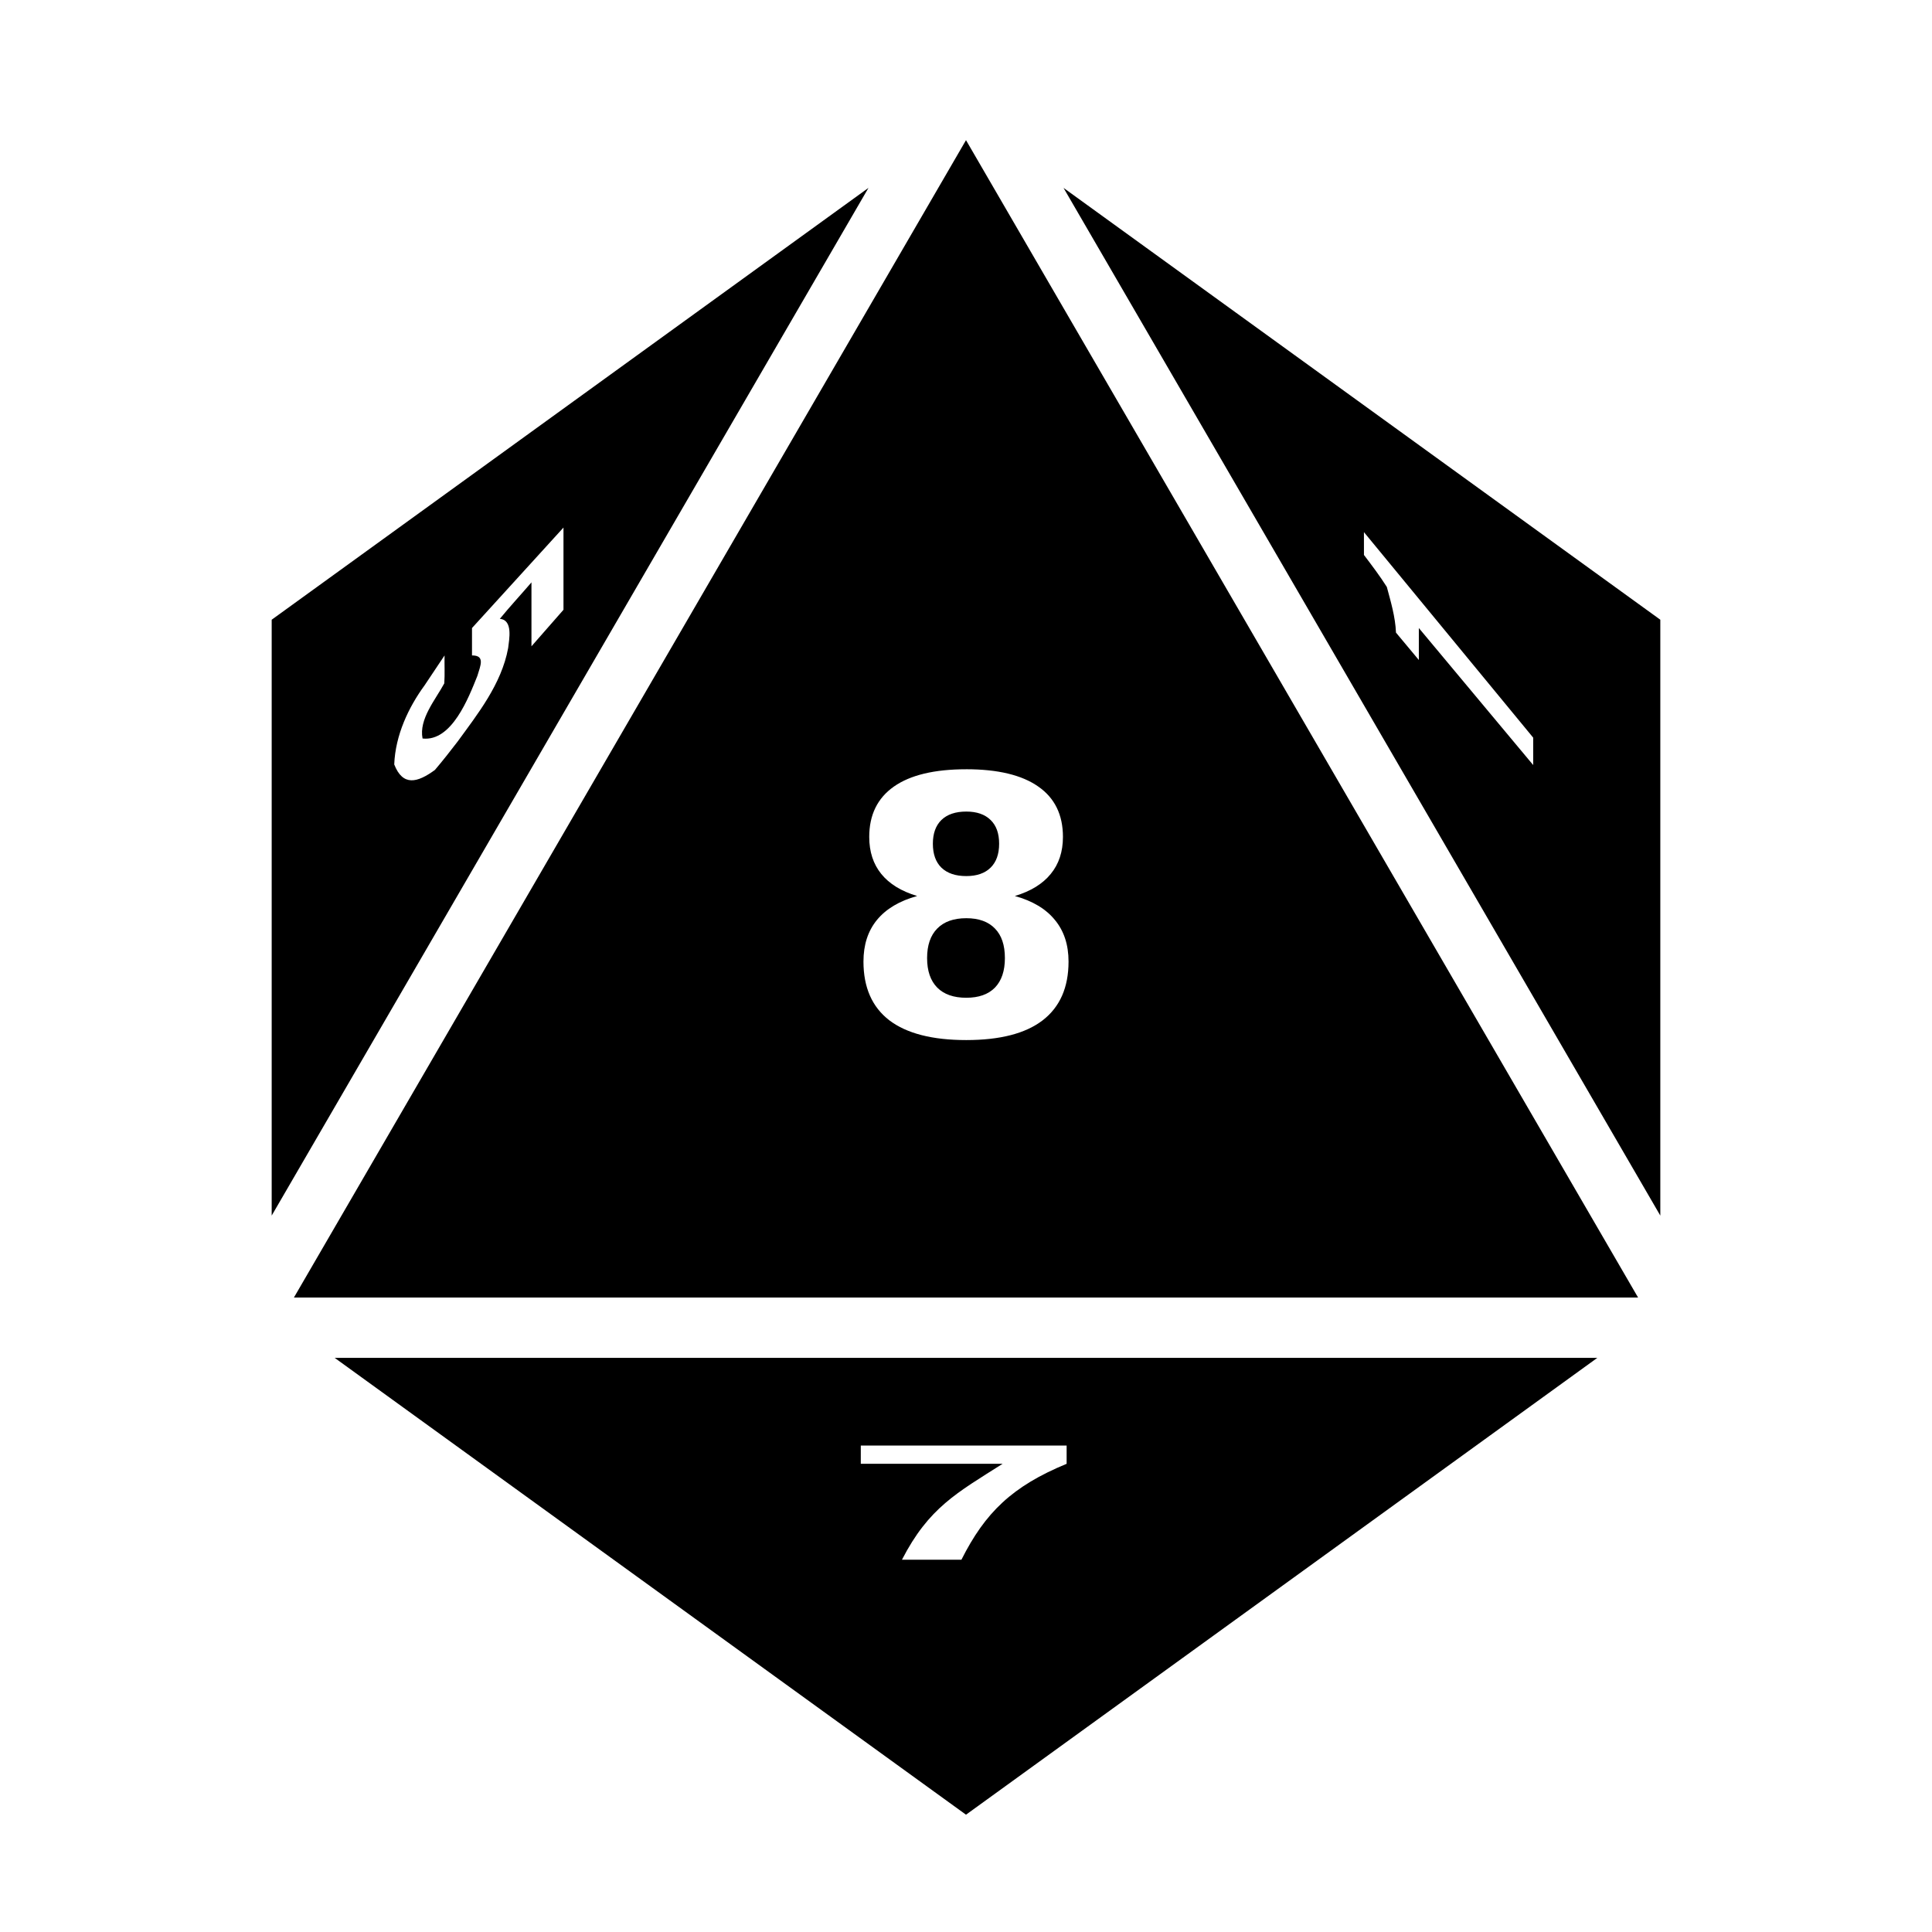
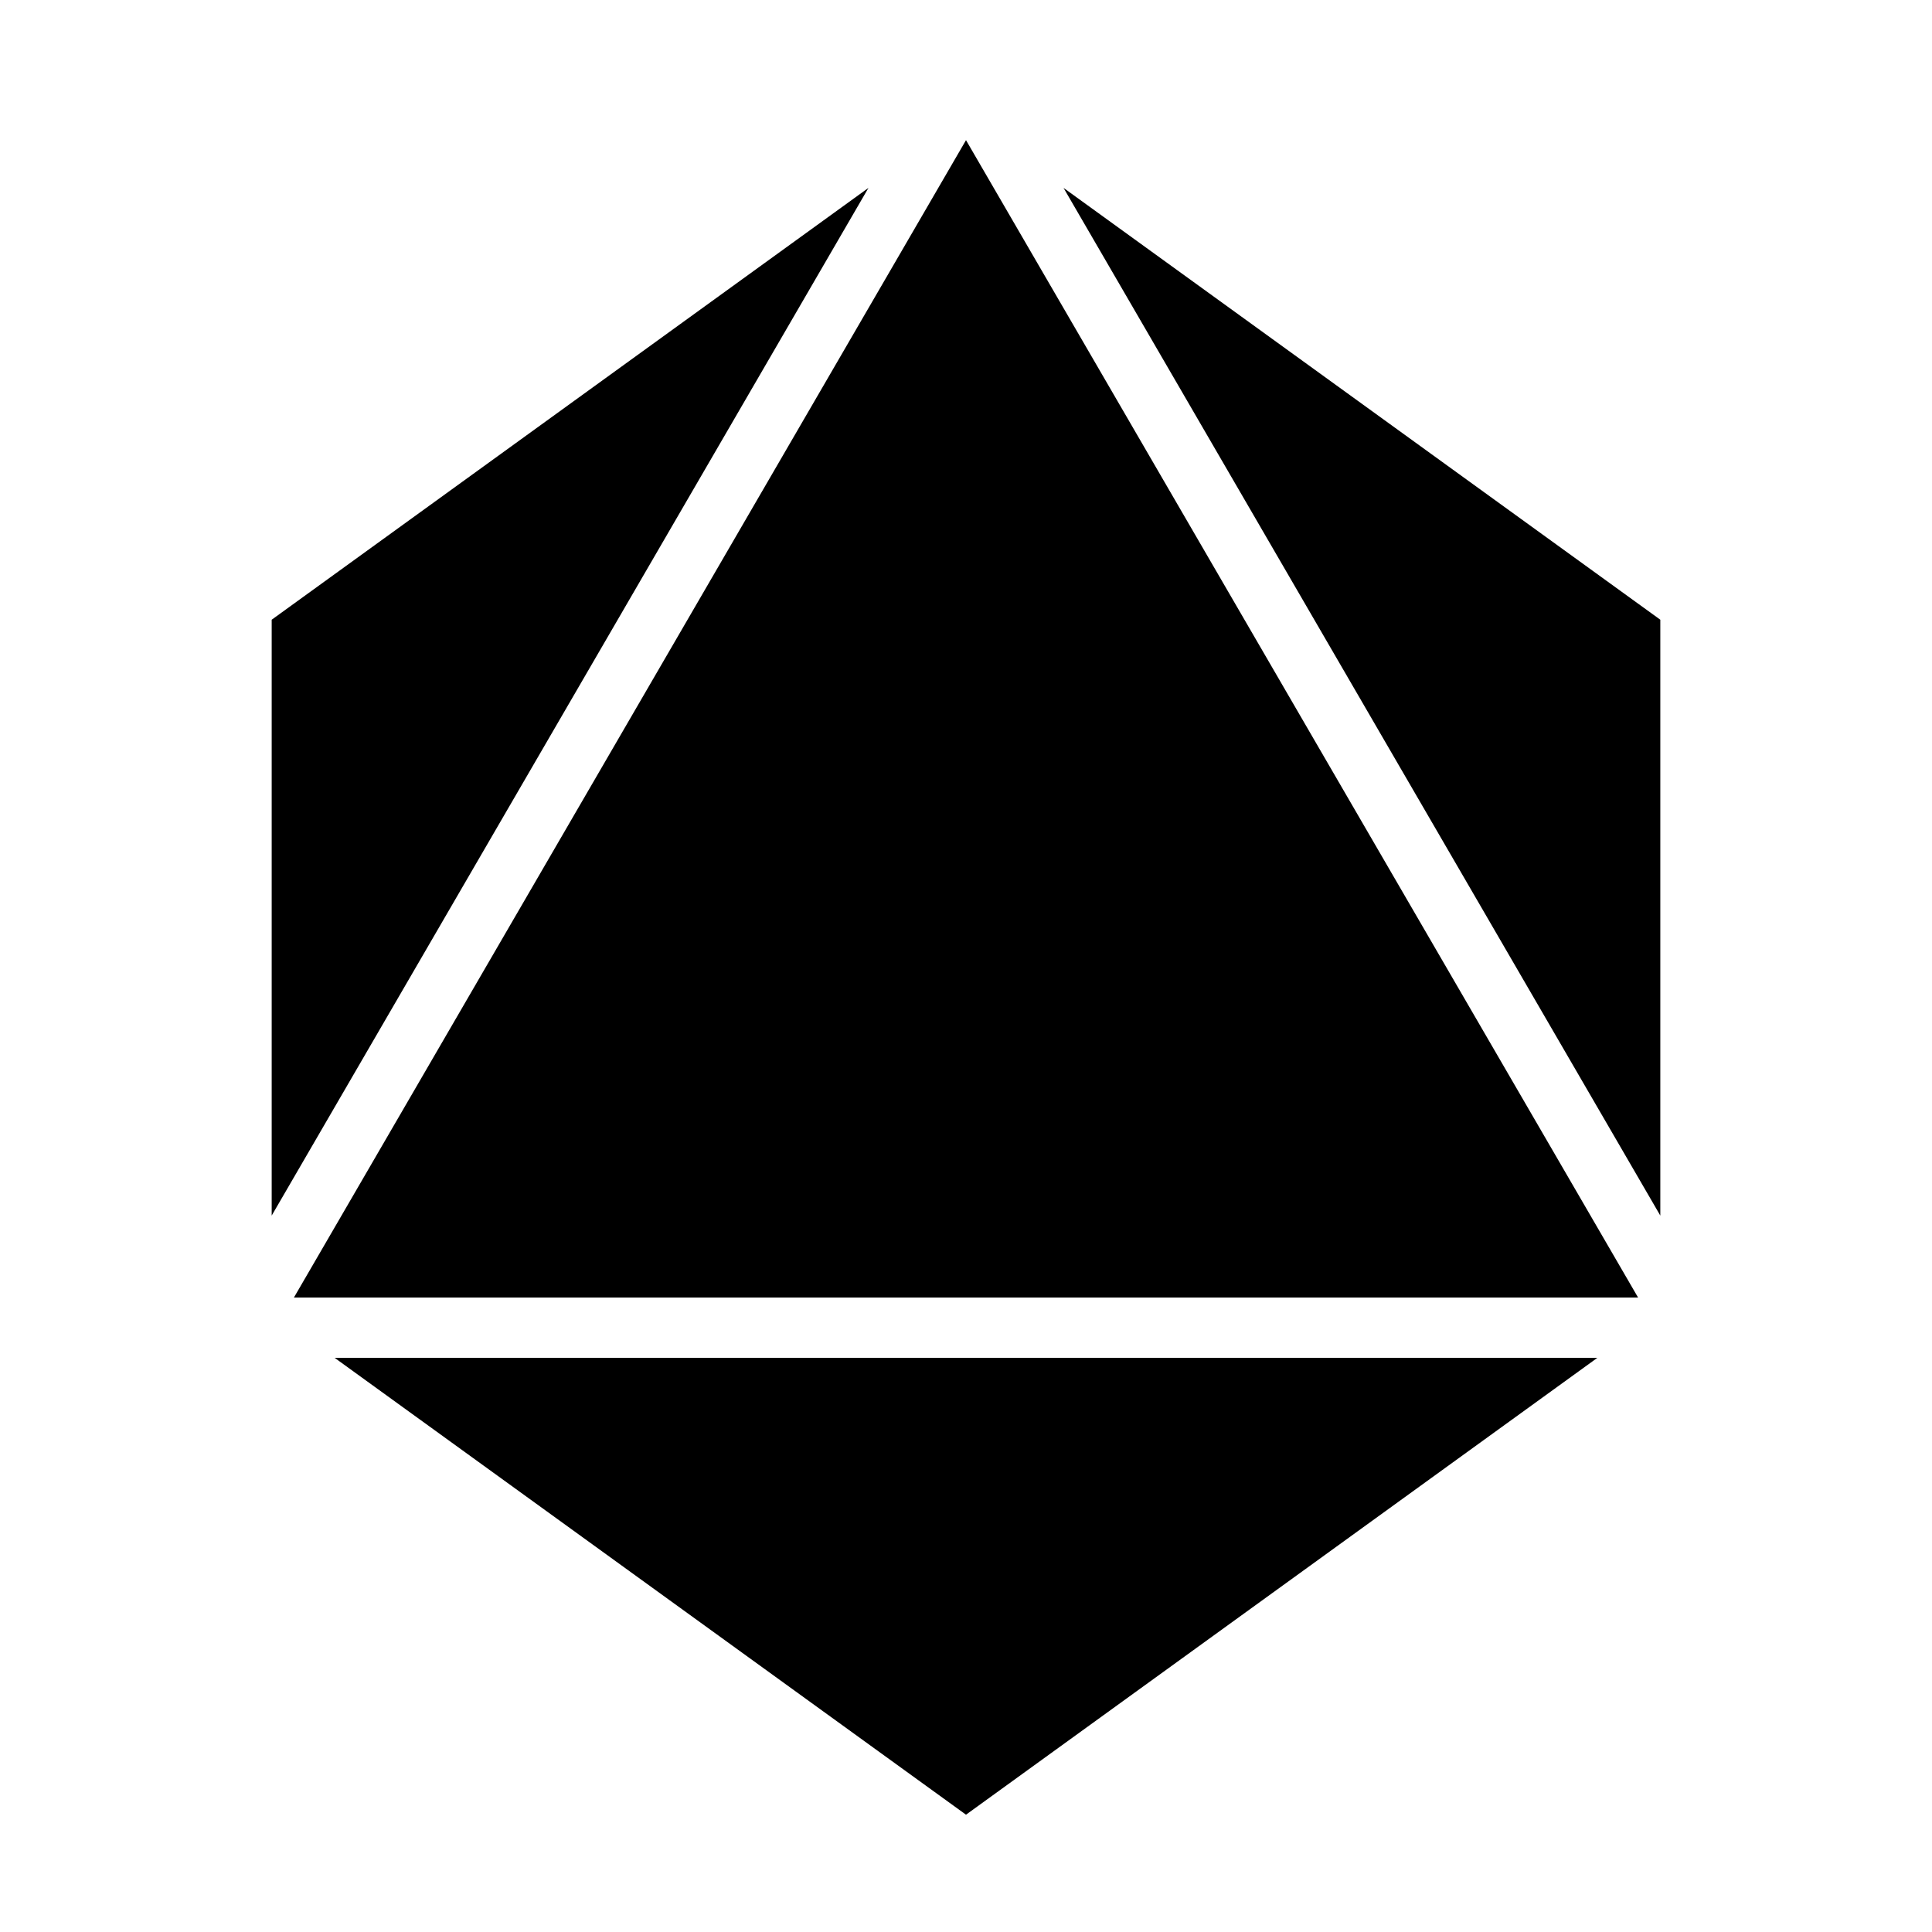
- <svg xmlns="http://www.w3.org/2000/svg" viewBox="0 0 512 512">
-   <path fill="#000" d="M256 37.143L77.896 343.853h356.208zM230.154 49.79L72 164.233v157.91zm51.69 0L440 322.144V164.232zm-132.516 90.02v21.786l-8.486 9.68v-16.942c-2.772 3.24-5.692 6.367-8.385 9.664 3.536.293 2.484 5.43 2.207 7.752-1.746 9.536-8.154 17.575-13.404 24.79-1.943 2.544-3.943 5.075-6.008 7.507-4.65 3.4-8.49 4.39-10.775-1.463.294-7.806 3.84-15.22 8.046-20.967l5.288-7.918c-.048 2.462.1 4.97-.072 7.405-2.34 4.347-6.766 9.46-5.758 14.608 7.76.874 12.22-10.863 14.522-16.58.832-2.76 2.108-5.458-1.418-5.434v-7.264zm212.13 1.21l44.853 54.464v7.262l-30.304-36.31v8.472l-6.06-7.262c-.155-4.15-1.424-8.377-2.425-12.103-1.86-2.936-3.96-5.704-6.06-8.47zM256.07 203.86c8.37 0 14.733 1.53 19.088 4.587 4.355 3.027 6.533 7.475 6.533 13.344 0 3.924-1.08 7.198-3.243 9.823-2.13 2.626-5.297 4.572-9.498 5.838 4.694 1.298 8.23 3.415 10.61 6.35 2.408 2.902 3.614 6.576 3.614 11.024 0 6.857-2.286 12.047-6.858 15.57-4.54 3.49-11.288 5.233-20.246 5.233-8.988 0-15.784-1.744-20.386-5.234-4.572-3.522-6.858-8.712-6.858-15.57 0-4.447 1.19-8.12 3.57-11.024 2.408-2.935 5.96-5.052 10.655-6.35-4.2-1.265-7.366-3.21-9.497-5.837-2.13-2.625-3.198-5.9-3.198-9.822 0-5.837 2.18-10.285 6.534-13.343 4.354-3.058 10.748-4.586 19.18-4.586zm0 11.212c-2.84 0-5.035.742-6.58 2.225-1.513 1.482-2.27 3.583-2.27 6.3 0 2.75.757 4.866 2.27 6.348 1.545 1.483 3.74 2.225 6.58 2.225 2.78 0 4.926-.742 6.44-2.225 1.513-1.482 2.27-3.598 2.27-6.347 0-2.75-.757-4.85-2.27-6.3-1.514-1.484-3.66-2.226-6.44-2.226zm0 28.262c-3.336 0-5.9.912-7.69 2.734-1.793 1.823-2.69 4.433-2.69 7.83 0 3.398.897 6.008 2.69 7.83 1.79 1.792 4.354 2.688 7.69 2.688 3.305 0 5.837-.896 7.598-2.687 1.76-1.824 2.64-4.434 2.64-7.832 0-3.428-.88-6.038-2.64-7.83-1.76-1.822-4.293-2.734-7.598-2.734zM88.7 359.852L256 480.912l167.3-121.06zm139.42 23.23h54.548v4.842c-14.406 5.942-21.582 12.897-27.88 25.416h-15.76c7.104-13.803 14.546-17.714 26.67-25.416h-37.58z" />
+ <svg xmlns="http://www.w3.org/2000/svg" viewBox="0 0 512 512" version="1.1" id="svg56">
+   <defs id="defs60" />
+   <path fill="#000000" d="M 256,37.143 77.896,343.853 H 434.104 Z M 230.154,49.79 72,164.233 v 157.91 z m 51.69,0 L 440,322.144 V 164.232 Z M 88.7,359.852 256,480.912 423.3,359.852 Z" id="path54" />
</svg>
